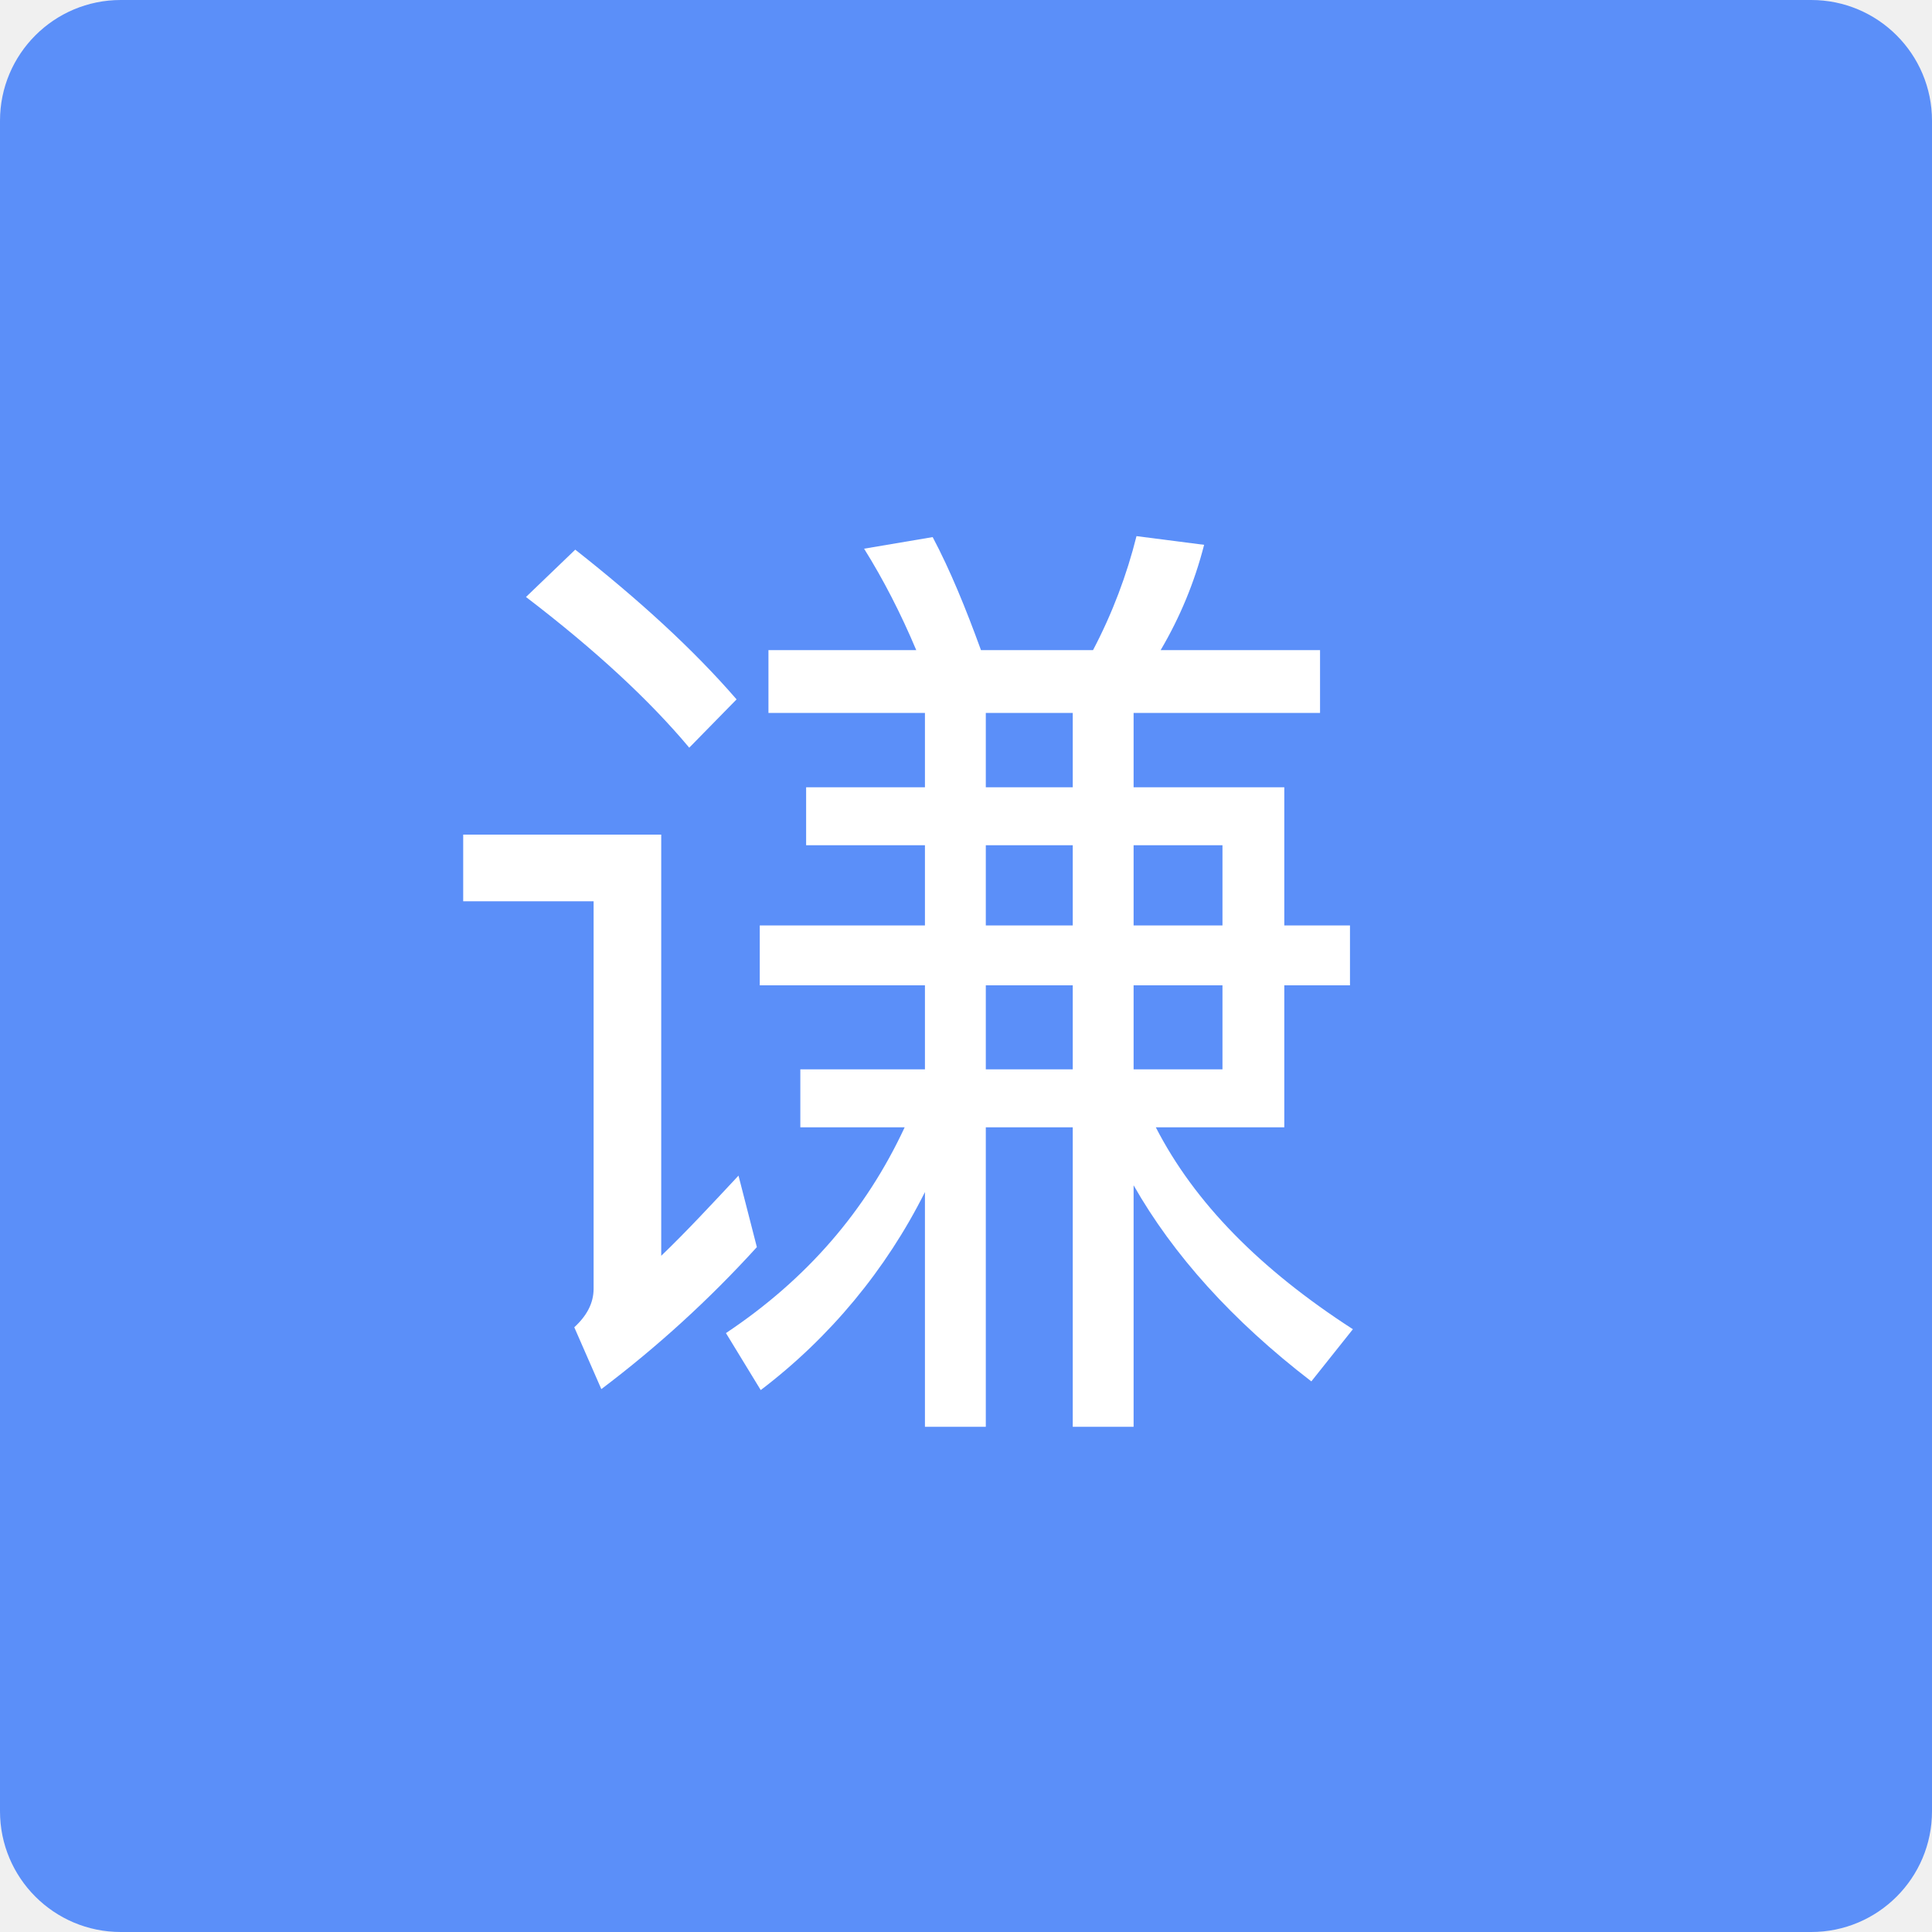
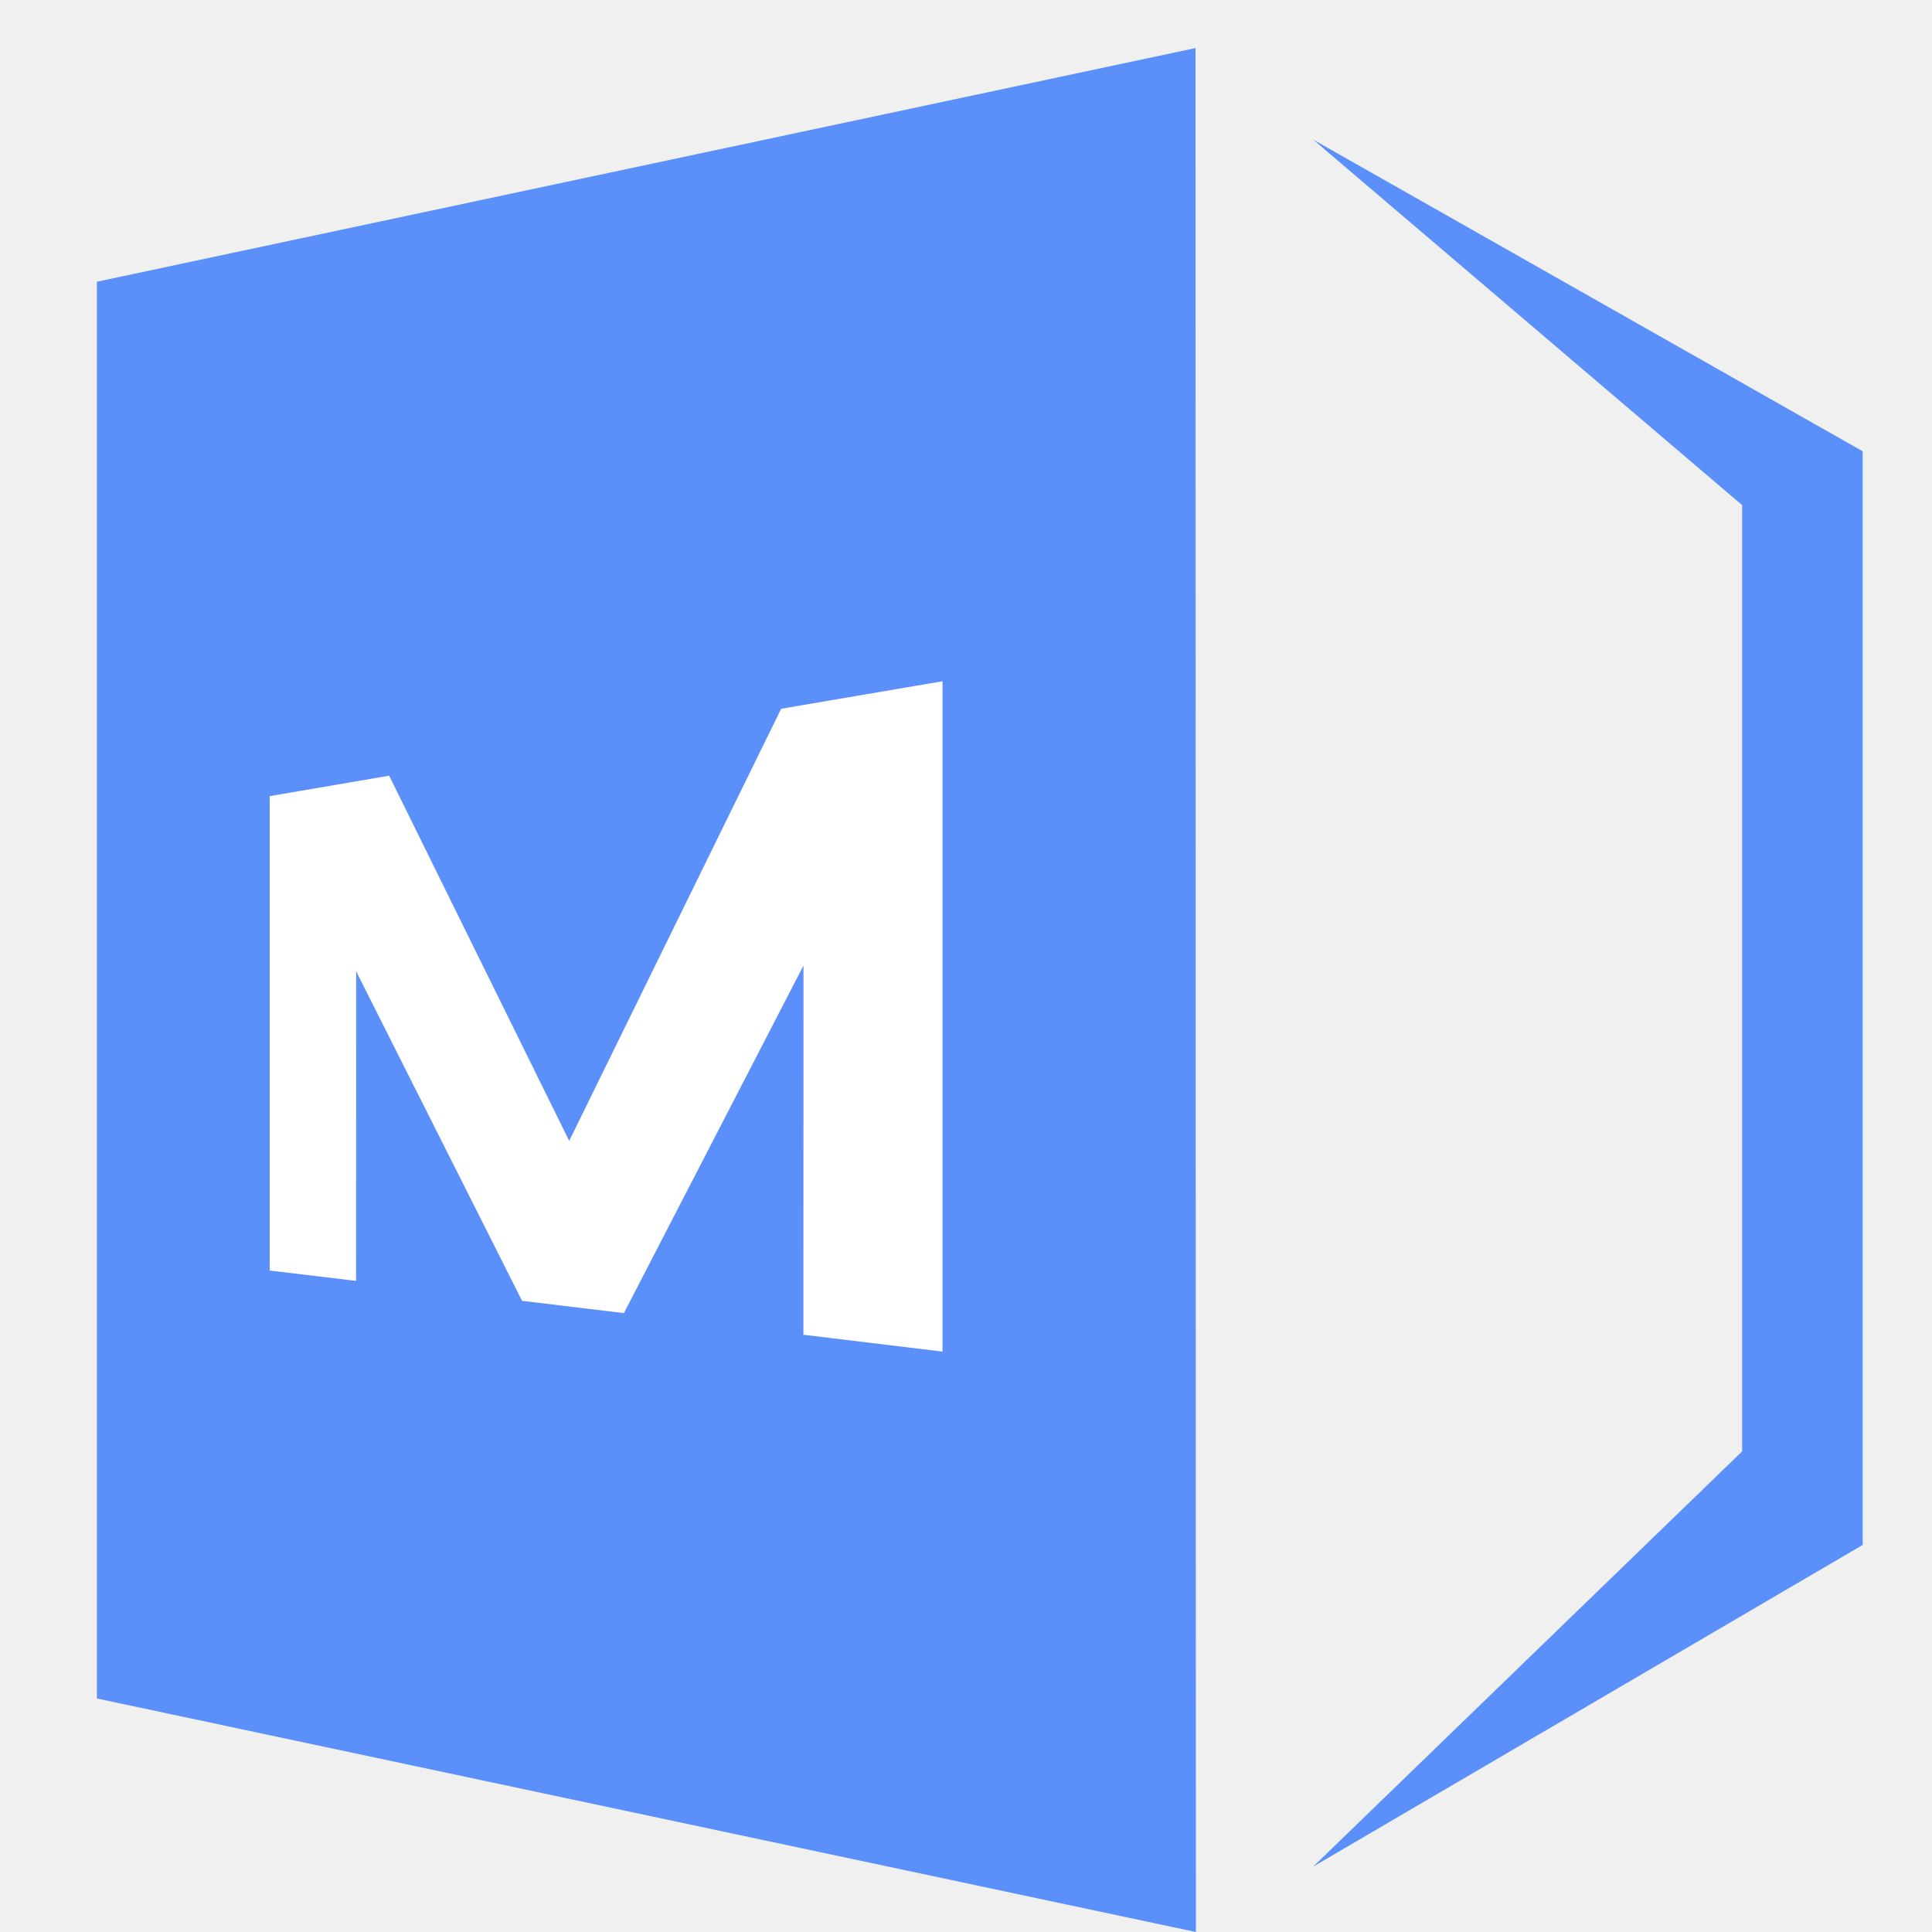
- <svg xmlns="http://www.w3.org/2000/svg" t="1601348046440" class="icon" viewBox="0 0 1024 1024" version="1.1" p-id="1275" width="200" height="200">
-   <path d="M64 0h896a64 64 0 0 1 64 64v896a64 64 0 0 1-64 64H64a64 64 0 0 1-64-64V64a64 64 0 0 1 64-64z" fill="#5B8FF9" p-id="1276" />
-   <path d="M522.496 756.224v-158.72h46.08v158.72h32.256v-128c20.992 36.864 52.224 71.68 94.208 103.936l22.016-27.648c-49.152-31.744-83.968-67.072-104.448-107.008h68.096V522.24h34.816v-31.744h-34.816V417.28h-79.872v-39.424h98.816v-33.28h-84.48c10.24-17.408 17.92-35.84 23.04-55.808l-35.84-4.608c-5.12 20.48-12.8 40.96-23.04 60.416h-59.392c-8.192-22.528-16.384-42.496-25.6-59.904l-36.352 6.144c10.24 16.384 19.456 34.304 27.648 53.76h-78.336v33.28h82.944v39.424h-62.976V448h62.976v42.496h-87.552v31.744h87.552v44.544h-66.048v30.72h55.296c-20.48 44.032-51.712 80.384-94.72 109.056l18.432 30.208a301.12 301.12 0 0 0 87.04-104.96v124.416h32.256z m-157.184-359.936l25.088-25.6c-23.04-26.624-51.712-52.736-85.504-79.36l-26.112 25.088c36.864 28.16 65.536 54.784 86.528 79.872z m203.264 20.992h-46.08v-39.424h46.08v39.424zM318.72 736.256a598.496 598.496 0 0 0 82.432-75.264l-9.728-37.888c-14.336 15.36-27.648 29.696-40.96 42.496v-223.232h-104.96v35.328h69.12v205.312c0 7.68-3.584 14.336-10.24 20.48l14.336 32.768z m249.856-245.76h-46.08V448h46.08v42.496z m79.36 0h-47.104V448h47.104v42.496z m-79.36 76.288h-46.08V522.24h46.08v44.544z m79.36 0h-47.104V522.24h47.104v44.544z" fill="#FFFFFF" p-id="1277" />
+ <svg xmlns="http://www.w3.org/2000/svg" t="1602762610590" class="icon" viewBox="0 0 1024 1024" version="1.1" p-id="1541" width="200" height="200">
+   <path d="M51.36 149.328L633.641 25.475l0.205 998.525L51.36 900.229zM696.019 74.009l291.243 165.178v579.661l-291.202 170.462 227.31-220.06V267.734z" fill="#5B8FF9" p-id="1542" />
+   <path d="M499.549 361.074v355.3l-73.722-8.929 0.041-195.691-95.183 184.223-53.981-6.512-87.934-174.639-0.041 164.073-45.79-5.488v-251.433l63.319-10.854 95.429 193.561 112.344-229.03 85.518-14.581z" fill="#FFFFFF" p-id="1543" />
</svg>
